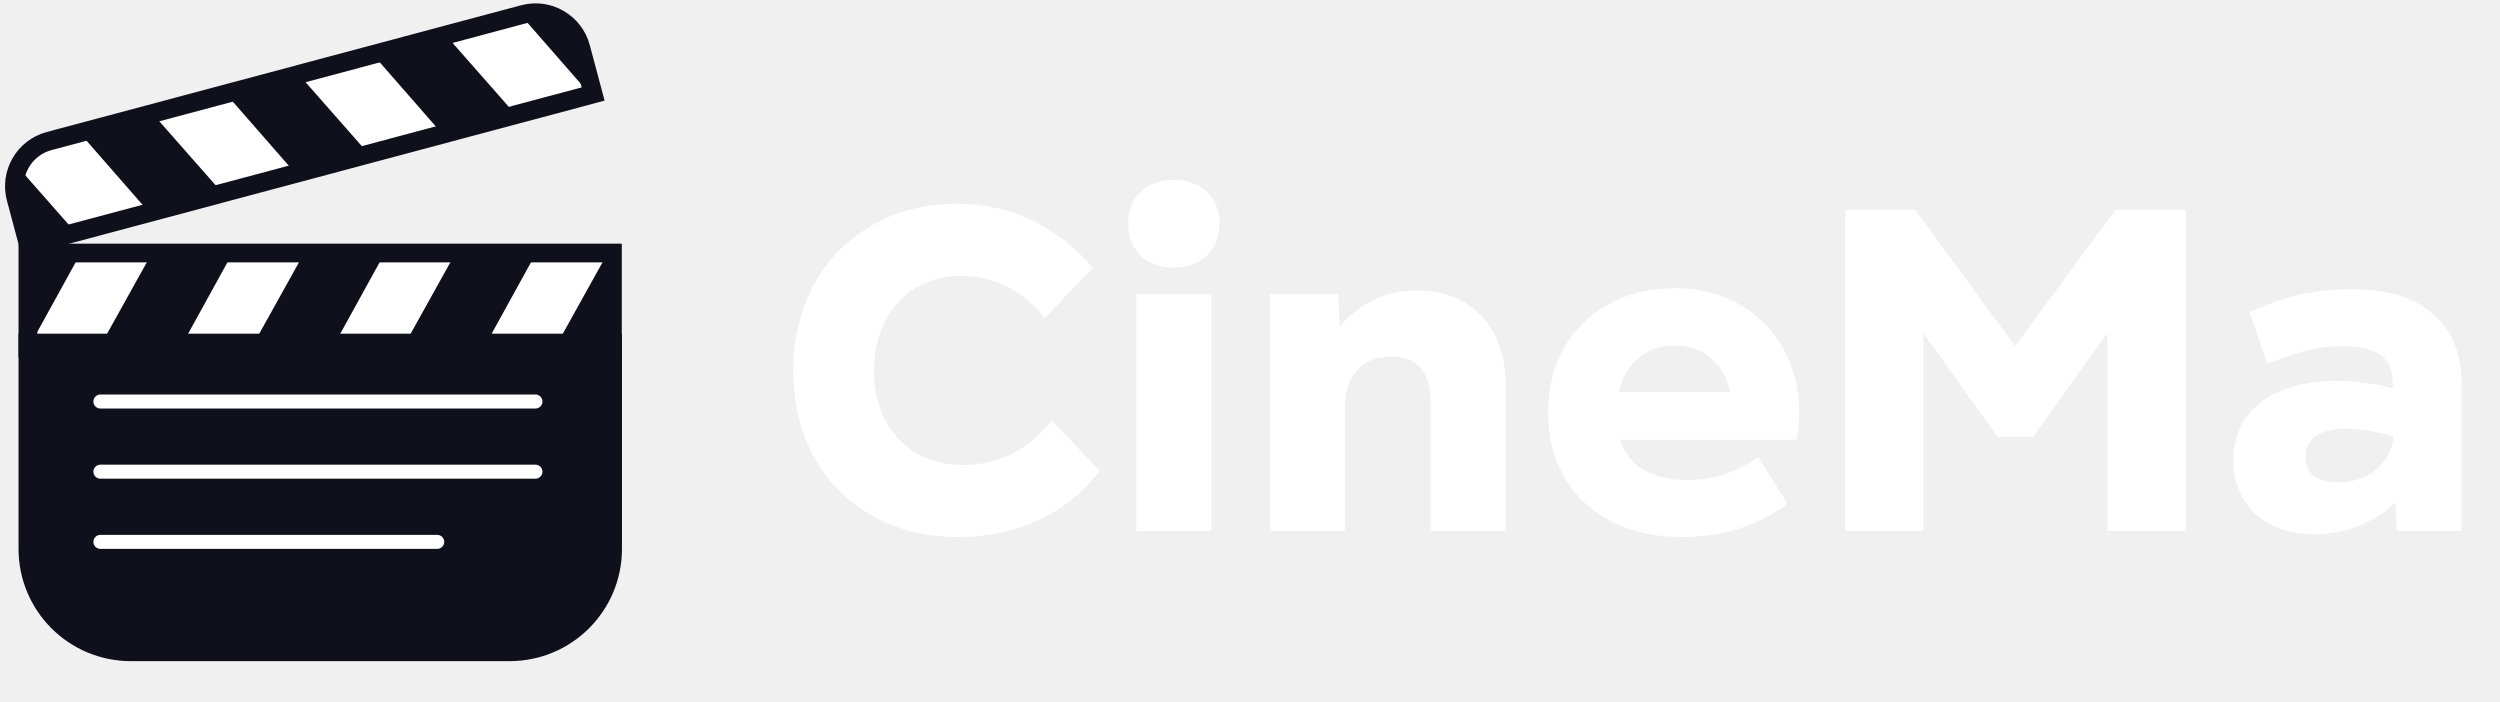
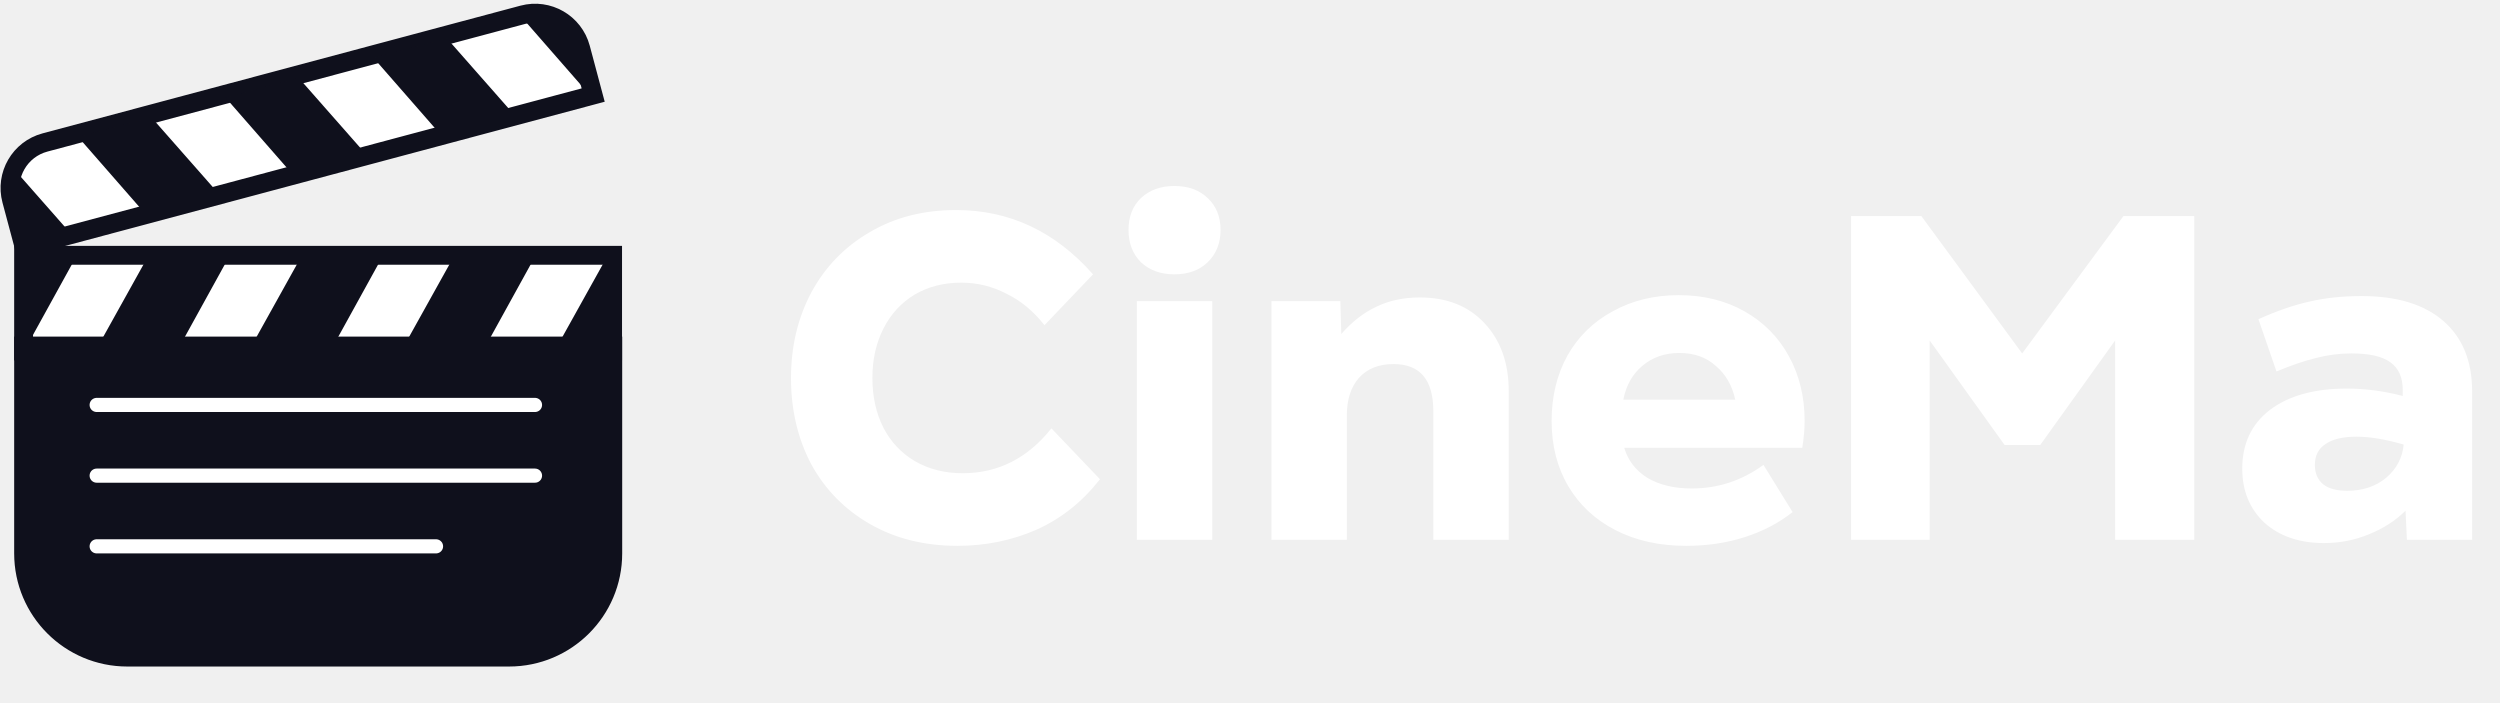
- <svg xmlns="http://www.w3.org/2000/svg" width="260" height="73" viewBox="0 0 260 73" fill="none">
-   <path d="M99.682 55.85C96.277 55.85 93.269 55.102 90.659 53.606C88.05 52.11 86.029 50.057 84.597 47.448C83.196 44.806 82.496 41.831 82.496 38.521C82.496 35.274 83.196 32.331 84.597 29.689C86.029 27.047 88.034 24.979 90.612 23.483C93.189 21.955 96.165 21.192 99.539 21.192C105.045 21.192 109.755 23.403 113.669 27.827L108.657 33.078C107.543 31.646 106.238 30.564 104.742 29.832C103.278 29.068 101.719 28.686 100.064 28.686C98.25 28.686 96.643 29.1 95.242 29.928C93.874 30.755 92.808 31.917 92.044 33.413C91.28 34.908 90.898 36.611 90.898 38.521C90.898 40.462 91.28 42.181 92.044 43.676C92.808 45.14 93.89 46.286 95.29 47.114C96.722 47.941 98.361 48.355 100.207 48.355C103.867 48.355 106.922 46.811 109.373 43.724L114.386 48.975C112.571 51.299 110.391 53.033 107.845 54.179C105.299 55.293 102.578 55.85 99.682 55.85ZM118.19 30.596H125.972V55.229H118.19V30.596ZM117.331 23.244C117.331 21.876 117.761 20.778 118.62 19.95C119.511 19.123 120.657 18.709 122.057 18.709C123.489 18.709 124.635 19.123 125.494 19.95C126.386 20.778 126.831 21.876 126.831 23.244C126.831 24.613 126.386 25.727 125.494 26.586C124.635 27.413 123.489 27.827 122.057 27.827C120.657 27.827 119.511 27.413 118.62 26.586C117.761 25.727 117.331 24.613 117.331 23.244ZM132.083 30.596H139.196L139.292 33.985C140.406 32.712 141.615 31.773 142.92 31.169C144.225 30.532 145.72 30.214 147.407 30.214C150.208 30.214 152.436 31.105 154.091 32.887C155.746 34.67 156.573 36.993 156.573 39.857V55.229H148.792V41.958C148.792 38.712 147.423 37.088 144.686 37.088C143.159 37.088 141.965 37.566 141.106 38.521C140.278 39.475 139.865 40.764 139.865 42.387V55.229H132.083V30.596ZM174.892 55.85C172.124 55.85 169.689 55.309 167.588 54.227C165.488 53.145 163.865 51.633 162.719 49.691C161.573 47.75 161 45.506 161 42.96C161 40.446 161.541 38.202 162.624 36.229C163.737 34.256 165.297 32.728 167.302 31.646C169.307 30.532 171.583 29.975 174.129 29.975C176.675 29.975 178.934 30.532 180.907 31.646C182.881 32.76 184.408 34.304 185.49 36.277C186.572 38.25 187.114 40.478 187.114 42.96C187.114 43.756 187.034 44.679 186.875 45.729H168.495C168.877 47.034 169.673 48.068 170.882 48.832C172.124 49.564 173.651 49.93 175.465 49.93C178.17 49.93 180.637 49.119 182.865 47.495L185.872 52.365C184.472 53.479 182.833 54.338 180.955 54.943C179.078 55.547 177.057 55.85 174.892 55.85ZM179.953 40.764C179.634 39.3 178.966 38.139 177.948 37.279C176.961 36.388 175.704 35.943 174.176 35.943C172.681 35.943 171.407 36.388 170.357 37.279C169.339 38.139 168.686 39.3 168.4 40.764H179.953ZM200.02 34.654V55.229H191.904V21.812H199.16L209.567 35.99L220.022 21.812H227.326V55.229H219.163V34.654L211.429 45.443H207.753L200.02 34.654ZM240.731 55.563C238.185 55.563 236.132 54.863 234.572 53.463C233.045 52.031 232.281 50.169 232.281 47.877C232.281 45.3 233.236 43.279 235.145 41.815C237.087 40.351 239.728 39.619 243.07 39.619C244.979 39.619 246.905 39.873 248.846 40.382V39.762C248.846 38.457 248.417 37.502 247.557 36.898C246.73 36.293 245.393 35.99 243.547 35.99C242.306 35.99 241.081 36.15 239.871 36.468C238.694 36.754 237.341 37.216 235.814 37.852L233.952 32.458C235.861 31.599 237.612 30.994 239.203 30.644C240.826 30.262 242.624 30.071 244.598 30.071C248.258 30.071 251.074 30.93 253.047 32.649C255.021 34.367 256.007 36.786 256.007 39.905V55.229H249.276L249.133 52.222C248.114 53.24 246.857 54.052 245.361 54.656C243.897 55.261 242.354 55.563 240.731 55.563ZM239.776 47.495C239.776 48.355 240.062 49.023 240.635 49.501C241.208 49.946 242.036 50.169 243.118 50.169C244.709 50.169 246.046 49.723 247.128 48.832C248.21 47.909 248.814 46.764 248.942 45.395C247.064 44.854 245.441 44.583 244.072 44.583C242.672 44.583 241.606 44.838 240.874 45.347C240.142 45.825 239.776 46.541 239.776 47.495Z" fill="white" />
-   <rect x="2.901" y="26.314" width="60.792" height="9.879" fill="white" stroke="#0F101C" stroke-width="1.946" />
-   <mask id="mask0_20_1094" style="mask-type:alpha" maskUnits="userSpaceOnUse" x="3" y="26" width="61" height="10">
-     <rect x="3.631" y="27.164" width="59.332" height="7.784" fill="#D9D9D9" stroke="#C22525" stroke-width="0.486" />
+ <svg xmlns="http://www.w3.org/2000/svg" width="527" height="148" viewBox="0 0 527 148" fill="none">
+   <path d="M201.844 115.063C194.889 115.063 188.746 113.535 183.416 110.48C178.086 107.425 173.958 103.232 171.033 97.902C168.173 92.507 166.743 86.43 166.743 79.669C166.743 73.039 168.173 67.027 171.033 61.632C173.958 56.236 178.053 52.011 183.318 48.956C188.584 45.836 194.661 44.276 201.551 44.276C212.797 44.276 222.417 48.794 230.412 57.829L220.174 68.554C217.899 65.629 215.234 63.419 212.179 61.924C209.189 60.364 206.004 59.584 202.624 59.584C198.919 59.584 195.636 60.429 192.776 62.119C189.981 63.809 187.804 66.182 186.243 69.237C184.683 72.292 183.903 75.769 183.903 79.669C183.903 83.635 184.683 87.145 186.243 90.2C187.804 93.19 190.014 95.53 192.874 97.22C195.799 98.91 199.146 99.755 202.916 99.755C210.392 99.755 216.632 96.602 221.637 90.297L231.874 101.022C228.169 105.768 223.717 109.31 218.517 111.65C213.317 113.925 207.759 115.063 201.844 115.063ZM239.646 63.484H255.539V113.795H239.646V63.484ZM237.891 48.469C237.891 45.674 238.768 43.431 240.523 41.741C242.343 40.051 244.683 39.206 247.543 39.206C250.468 39.206 252.808 40.051 254.564 41.741C256.384 43.431 257.294 45.674 257.294 48.469C257.294 51.264 256.384 53.539 254.564 55.294C252.808 56.984 250.468 57.829 247.543 57.829C244.683 57.829 242.343 56.984 240.523 55.294C238.768 53.539 237.891 51.264 237.891 48.469ZM268.02 63.484H282.548L282.743 70.407C285.018 67.807 287.488 65.889 290.153 64.654C292.818 63.354 295.873 62.704 299.319 62.704C305.039 62.704 309.589 64.524 312.969 68.164C316.349 71.804 318.039 76.549 318.039 82.4V113.795H302.146V86.69C302.146 80.059 299.351 76.744 293.761 76.744C290.641 76.744 288.203 77.719 286.448 79.669C284.758 81.62 283.913 84.252 283.913 87.567V113.795H268.02V63.484ZM355.455 115.063C349.799 115.063 344.827 113.958 340.537 111.748C336.247 109.538 332.932 106.45 330.592 102.485C328.251 98.52 327.081 93.937 327.081 88.737C327.081 83.602 328.186 79.019 330.397 74.989C332.672 70.959 335.857 67.839 339.952 65.629C344.047 63.354 348.694 62.217 353.895 62.217C359.095 62.217 363.71 63.354 367.74 65.629C371.77 67.904 374.89 71.057 377.1 75.087C379.31 79.117 380.415 83.667 380.415 88.737C380.415 90.362 380.253 92.247 379.928 94.392H342.389C343.169 97.057 344.794 99.17 347.264 100.73C349.799 102.225 352.92 102.972 356.625 102.972C362.15 102.972 367.187 101.315 371.737 98L377.88 107.945C375.02 110.22 371.672 111.975 367.837 113.21C364.002 114.445 359.875 115.063 355.455 115.063ZM365.79 84.252C365.14 81.262 363.775 78.889 361.695 77.134C359.68 75.314 357.112 74.404 353.992 74.404C350.937 74.404 348.337 75.314 346.192 77.134C344.112 78.889 342.779 81.262 342.194 84.252H365.79ZM406.775 71.772V113.795H390.2V45.544H405.02L426.275 74.502L447.628 45.544H462.546V113.795H445.873V71.772L430.078 93.807H422.57L406.775 71.772ZM489.924 114.478C484.724 114.478 480.531 113.048 477.346 110.188C474.226 107.263 472.666 103.46 472.666 98.78C472.666 93.515 474.616 89.387 478.516 86.397C482.481 83.407 487.876 81.912 494.701 81.912C498.601 81.912 502.534 82.432 506.499 83.472V82.204C506.499 79.54 505.622 77.589 503.866 76.354C502.176 75.119 499.446 74.502 495.676 74.502C493.141 74.502 490.639 74.827 488.169 75.477C485.764 76.062 483.001 77.004 479.881 78.305L476.078 67.287C479.978 65.532 483.554 64.297 486.804 63.582C490.119 62.802 493.791 62.412 497.821 62.412C505.297 62.412 511.049 64.167 515.079 67.677C519.109 71.187 521.124 76.127 521.124 82.497V113.795H507.377L507.084 107.653C505.004 109.733 502.436 111.39 499.381 112.625C496.391 113.86 493.239 114.478 489.924 114.478ZM487.974 98C487.974 99.755 488.559 101.12 489.729 102.095C490.899 103.005 492.589 103.46 494.799 103.46C498.049 103.46 500.779 102.55 502.989 100.73C505.199 98.845 506.434 96.505 506.694 93.71C502.859 92.605 499.544 92.052 496.749 92.052C493.889 92.052 491.711 92.572 490.216 93.612C488.721 94.587 487.974 96.05 487.974 98Z" fill="white" />
+   <rect x="4.974" y="53.817" width="124.162" height="20.177" fill="white" stroke="#0F101C" stroke-width="3.974" />
+   <mask id="mask0_221_1212" style="mask-type:alpha" maskUnits="userSpaceOnUse" x="5" y="55" width="124" height="17">
+     <rect x="6.464" y="55.553" width="121.18" height="15.897" fill="#D9D9D9" stroke="#C22525" stroke-width="0.994" />
  </mask>
-   <g mask="url(#mask0_20_1094)">
-     <path d="M23.577 26.921H15.746L10.423 36.487H18.302L23.577 26.921Z" fill="#0F101C" />
-     <path d="M10.389 36.549L10.423 36.487M10.423 36.487L15.746 26.921H23.577L18.302 36.487H10.423Z" stroke="#0F101C" stroke-width="0.486" />
-     <path d="M7.789 26.921H-0.041L-5.364 36.487H2.514L7.789 26.921Z" fill="#0F101C" />
-     <path d="M-5.399 36.549L-5.364 36.487M-5.364 36.487L-0.041 26.921H7.789L2.514 36.487H-5.364Z" stroke="#0F101C" stroke-width="0.486" />
-     <path d="M55.145 26.921H47.315L41.992 36.487H49.87L55.145 26.921Z" fill="#0F101C" />
-     <path d="M41.957 36.549L41.992 36.487M41.992 36.487L47.315 26.921H55.145L49.87 36.487H41.992Z" stroke="#0F101C" stroke-width="0.486" />
-     <path d="M70.971 26.921H63.141L57.817 36.487H65.696L70.971 26.921Z" fill="#0F101C" />
-     <path d="M57.783 36.549L57.817 36.487M57.817 36.487L63.141 26.921H70.971L65.696 36.487H57.817Z" stroke="#0F101C" stroke-width="0.486" />
-     <path d="M39.402 26.921H31.572L26.249 36.487H34.127L39.402 26.921Z" fill="#0F101C" />
-     <path d="M26.214 36.549L26.249 36.487M26.249 36.487L31.572 26.921H39.402L34.127 36.487H26.249Z" stroke="#0F101C" stroke-width="0.486" />
+   <g mask="url(#mask0_221_1212)">
+     <path d="M47.201 55.056H31.208L20.336 74.594H36.427L47.201 55.056Z" fill="#0F101C" />
+     <path d="M20.266 74.72L20.336 74.594M20.336 74.594L31.208 55.056H47.201L36.427 74.594H20.336Z" stroke="#0F101C" stroke-width="0.994" />
+     <path d="M14.958 55.056H-1.035L-11.907 74.594H4.184L14.958 55.056Z" fill="#0F101C" />
+     <path d="M-11.977 74.72L-11.907 74.594M-11.907 74.594L-1.035 55.056H14.958L4.184 74.594H-11.907Z" stroke="#0F101C" stroke-width="0.994" />
+     <path d="M111.677 55.056H95.685L84.812 74.594H100.903L111.677 55.056Z" fill="#0F101C" />
+     <path d="M84.742 74.72L84.812 74.594M84.812 74.594L95.685 55.056H111.677L100.903 74.594H84.812Z" stroke="#0F101C" stroke-width="0.994" />
+     <path d="M144.001 55.056H128.008L117.136 74.594H133.227L144.001 55.056Z" fill="#0F101C" />
+     <path d="M117.065 74.72L117.136 74.594M117.136 74.594L128.008 55.056H144.001L133.227 74.594H117.136Z" stroke="#0F101C" stroke-width="0.994" />
+     <path d="M79.525 55.056H63.532L52.66 74.594H68.751L79.525 55.056Z" fill="#0F101C" />
+     <path d="M52.59 74.72L52.66 74.594M52.66 74.594L63.532 55.056H79.525L68.751 74.594H52.66Z" stroke="#0F101C" stroke-width="0.994" />
  </g>
-   <path d="M3.897 25.219L2.957 25.47L2.706 24.53L1.663 20.626C0.969 18.03 2.511 15.364 5.107 14.67L54.438 1.488C57.033 0.794 59.7 2.336 60.393 4.932L61.437 8.836L61.688 9.776L60.748 10.027L3.897 25.219Z" fill="white" stroke="#0F101C" stroke-width="1.946" />
-   <mask id="mask1_20_1094" style="mask-type:alpha" maskUnits="userSpaceOnUse" x="1" y="1" width="61" height="25">
-     <path d="M59.751 4.411C59.196 2.334 57.062 1.101 54.986 1.656L4.715 15.089C2.638 15.644 1.405 17.777 1.96 19.854L3.349 25.051L61.139 9.608L59.751 4.411Z" fill="#D9D9D9" />
+   <path d="M7.009 51.58L5.089 52.093L4.576 50.173L2.445 42.199C1.028 36.898 4.178 31.452 9.479 30.035L110.234 3.111C115.535 1.695 120.981 4.844 122.398 10.145L124.528 18.119L125.041 20.039L123.122 20.552L7.009 51.58Z" fill="white" stroke="#0F101C" stroke-width="3.974" />
+   <mask id="mask1_221_1212" style="mask-type:alpha" maskUnits="userSpaceOnUse" x="2" y="3" width="122" height="49">
+     <path d="M121.084 9.081C119.951 4.84 115.594 2.321 111.353 3.454L8.679 30.891C4.438 32.024 1.918 36.381 3.052 40.622L5.888 51.237L123.921 19.696L121.084 9.081Z" fill="#D9D9D9" />
  </mask>
-   <g mask="url(#mask1_20_1094)">
-     <path d="M39.008 5.925L46.573 3.904L54.485 12.89L46.873 14.924L39.008 5.925Z" fill="#0F101C" />
-     <path d="M54.377 1.818L61.942 -0.203L69.854 8.783L62.242 10.817L54.377 1.818Z" fill="#0F101C" />
-     <path d="M8.51 14.075L16.075 12.053L23.986 21.04L16.375 23.074L8.51 14.075Z" fill="#0F101C" />
-     <path d="M-6.779 18.16L0.786 16.139L8.697 25.126L1.086 27.16L-6.779 18.16Z" fill="#0F101C" />
-     <path d="M23.72 10.011L31.285 7.989L39.196 16.976L31.585 19.01L23.72 10.011Z" fill="#0F101C" />
+   <g mask="url(#mask1_221_1212)">
+     <path d="M78.72 12.174L94.171 8.045L110.329 26.4L94.784 30.554L78.72 12.174Z" fill="#0F101C" />
+     <path d="M110.11 3.786L125.56 -0.342L141.719 18.012L126.173 22.166L110.11 3.786Z" fill="#0F101C" />
+     <path d="M16.43 28.82L31.881 24.691L48.039 43.045L32.494 47.199L16.43 28.82Z" fill="#0F101C" />
+     <path d="M-14.796 37.164L0.654 33.035L16.812 51.389L1.267 55.544L-14.796 37.164Z" fill="#0F101C" />
+     <path d="M47.493 20.518L62.944 16.39L79.103 34.744L63.557 38.898L47.493 20.518Z" fill="#0F101C" />
  </g>
-   <path d="M3.874 35.677H2.901V36.65V57.082C2.901 62.993 7.693 67.785 13.604 67.785H53.008C58.919 67.785 63.711 62.993 63.711 57.082V36.65V35.677H62.738H3.874Z" fill="#0F101C" stroke="#0F101C" stroke-width="1.946" />
-   <line x1="10.442" y1="41.758" x2="55.684" y2="41.758" stroke="white" stroke-width="1.459" stroke-linecap="round" />
-   <line x1="10.442" y1="49.055" x2="55.684" y2="49.055" stroke="white" stroke-width="1.459" stroke-linecap="round" />
-   <line x1="10.442" y1="56.353" x2="45.468" y2="56.353" stroke="white" stroke-width="1.459" stroke-linecap="round" />
+   <path d="M6.961 72.941H4.974V74.928V116.658C4.974 128.731 14.76 138.517 26.833 138.517H107.313C119.386 138.517 129.172 128.731 129.172 116.658V74.928V72.941H127.185H6.961Z" fill="#0F101C" stroke="#0F101C" stroke-width="3.974" />
+   <line x1="20.375" y1="85.361" x2="112.779" y2="85.361" stroke="white" stroke-width="2.981" stroke-linecap="round" />
+   <line x1="20.375" y1="100.264" x2="112.779" y2="100.264" stroke="white" stroke-width="2.981" stroke-linecap="round" />
+   <line x1="20.375" y1="115.168" x2="91.914" y2="115.168" stroke="white" stroke-width="2.981" stroke-linecap="round" />
</svg>
